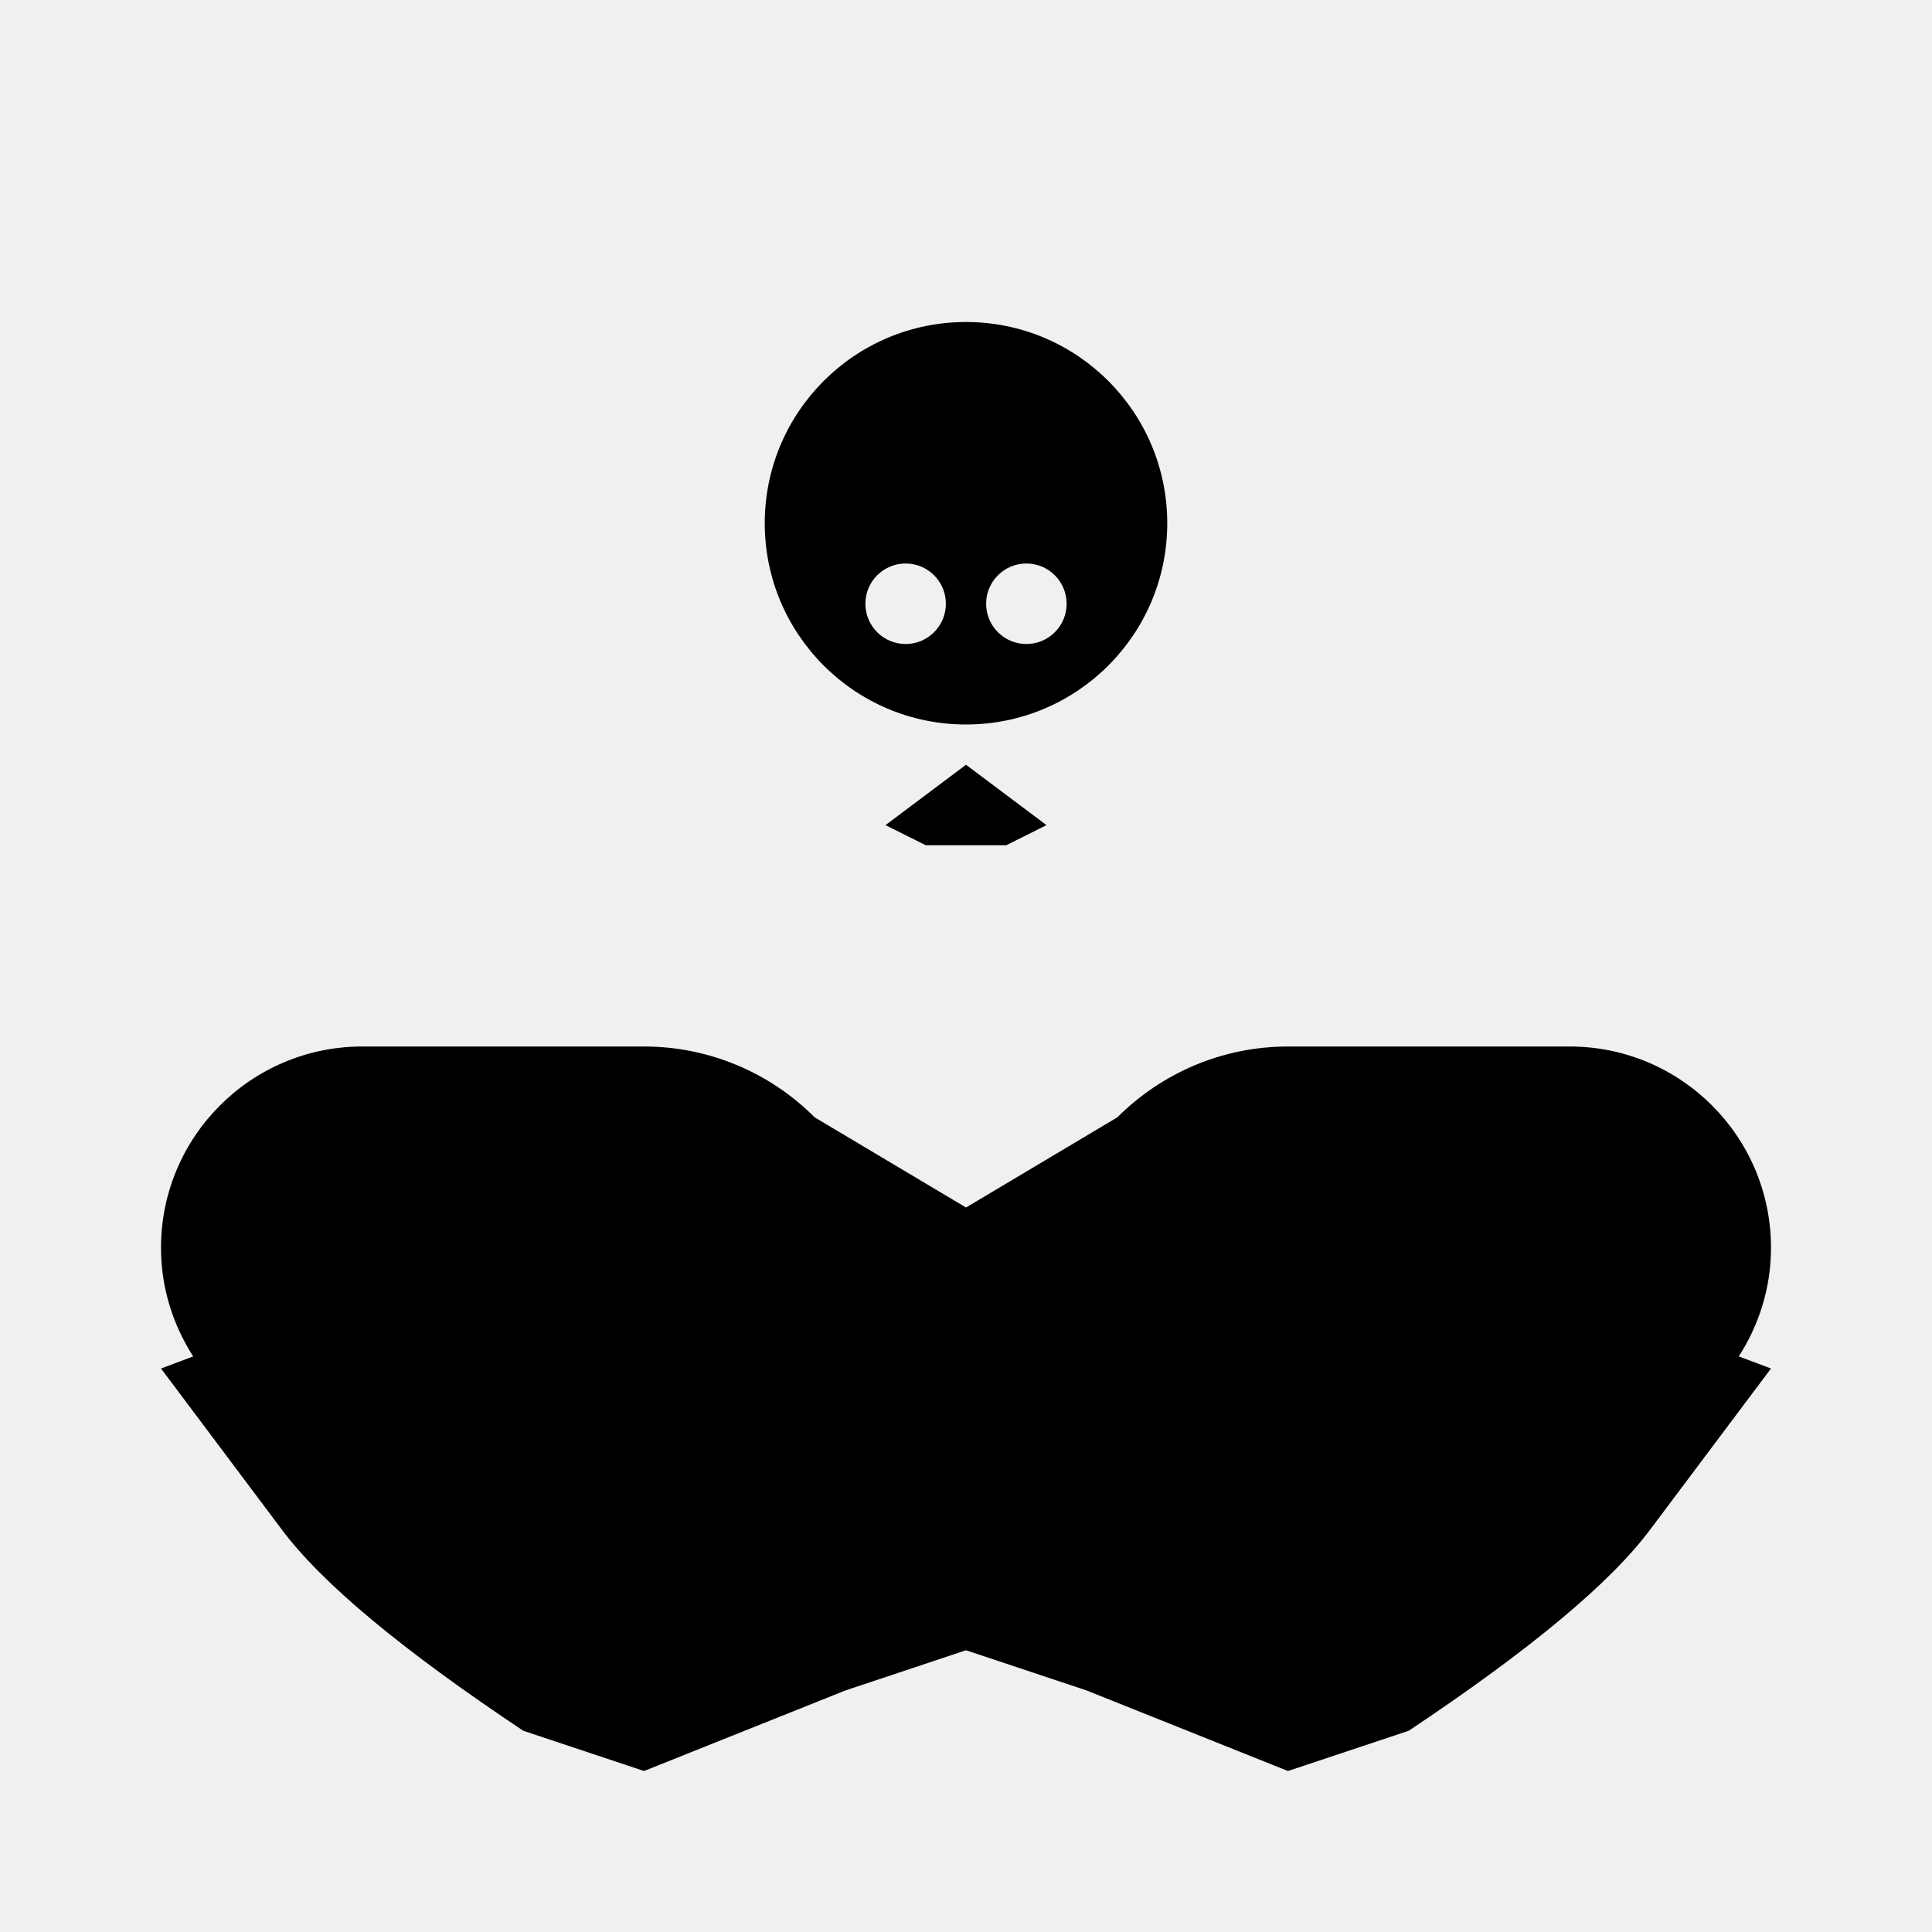
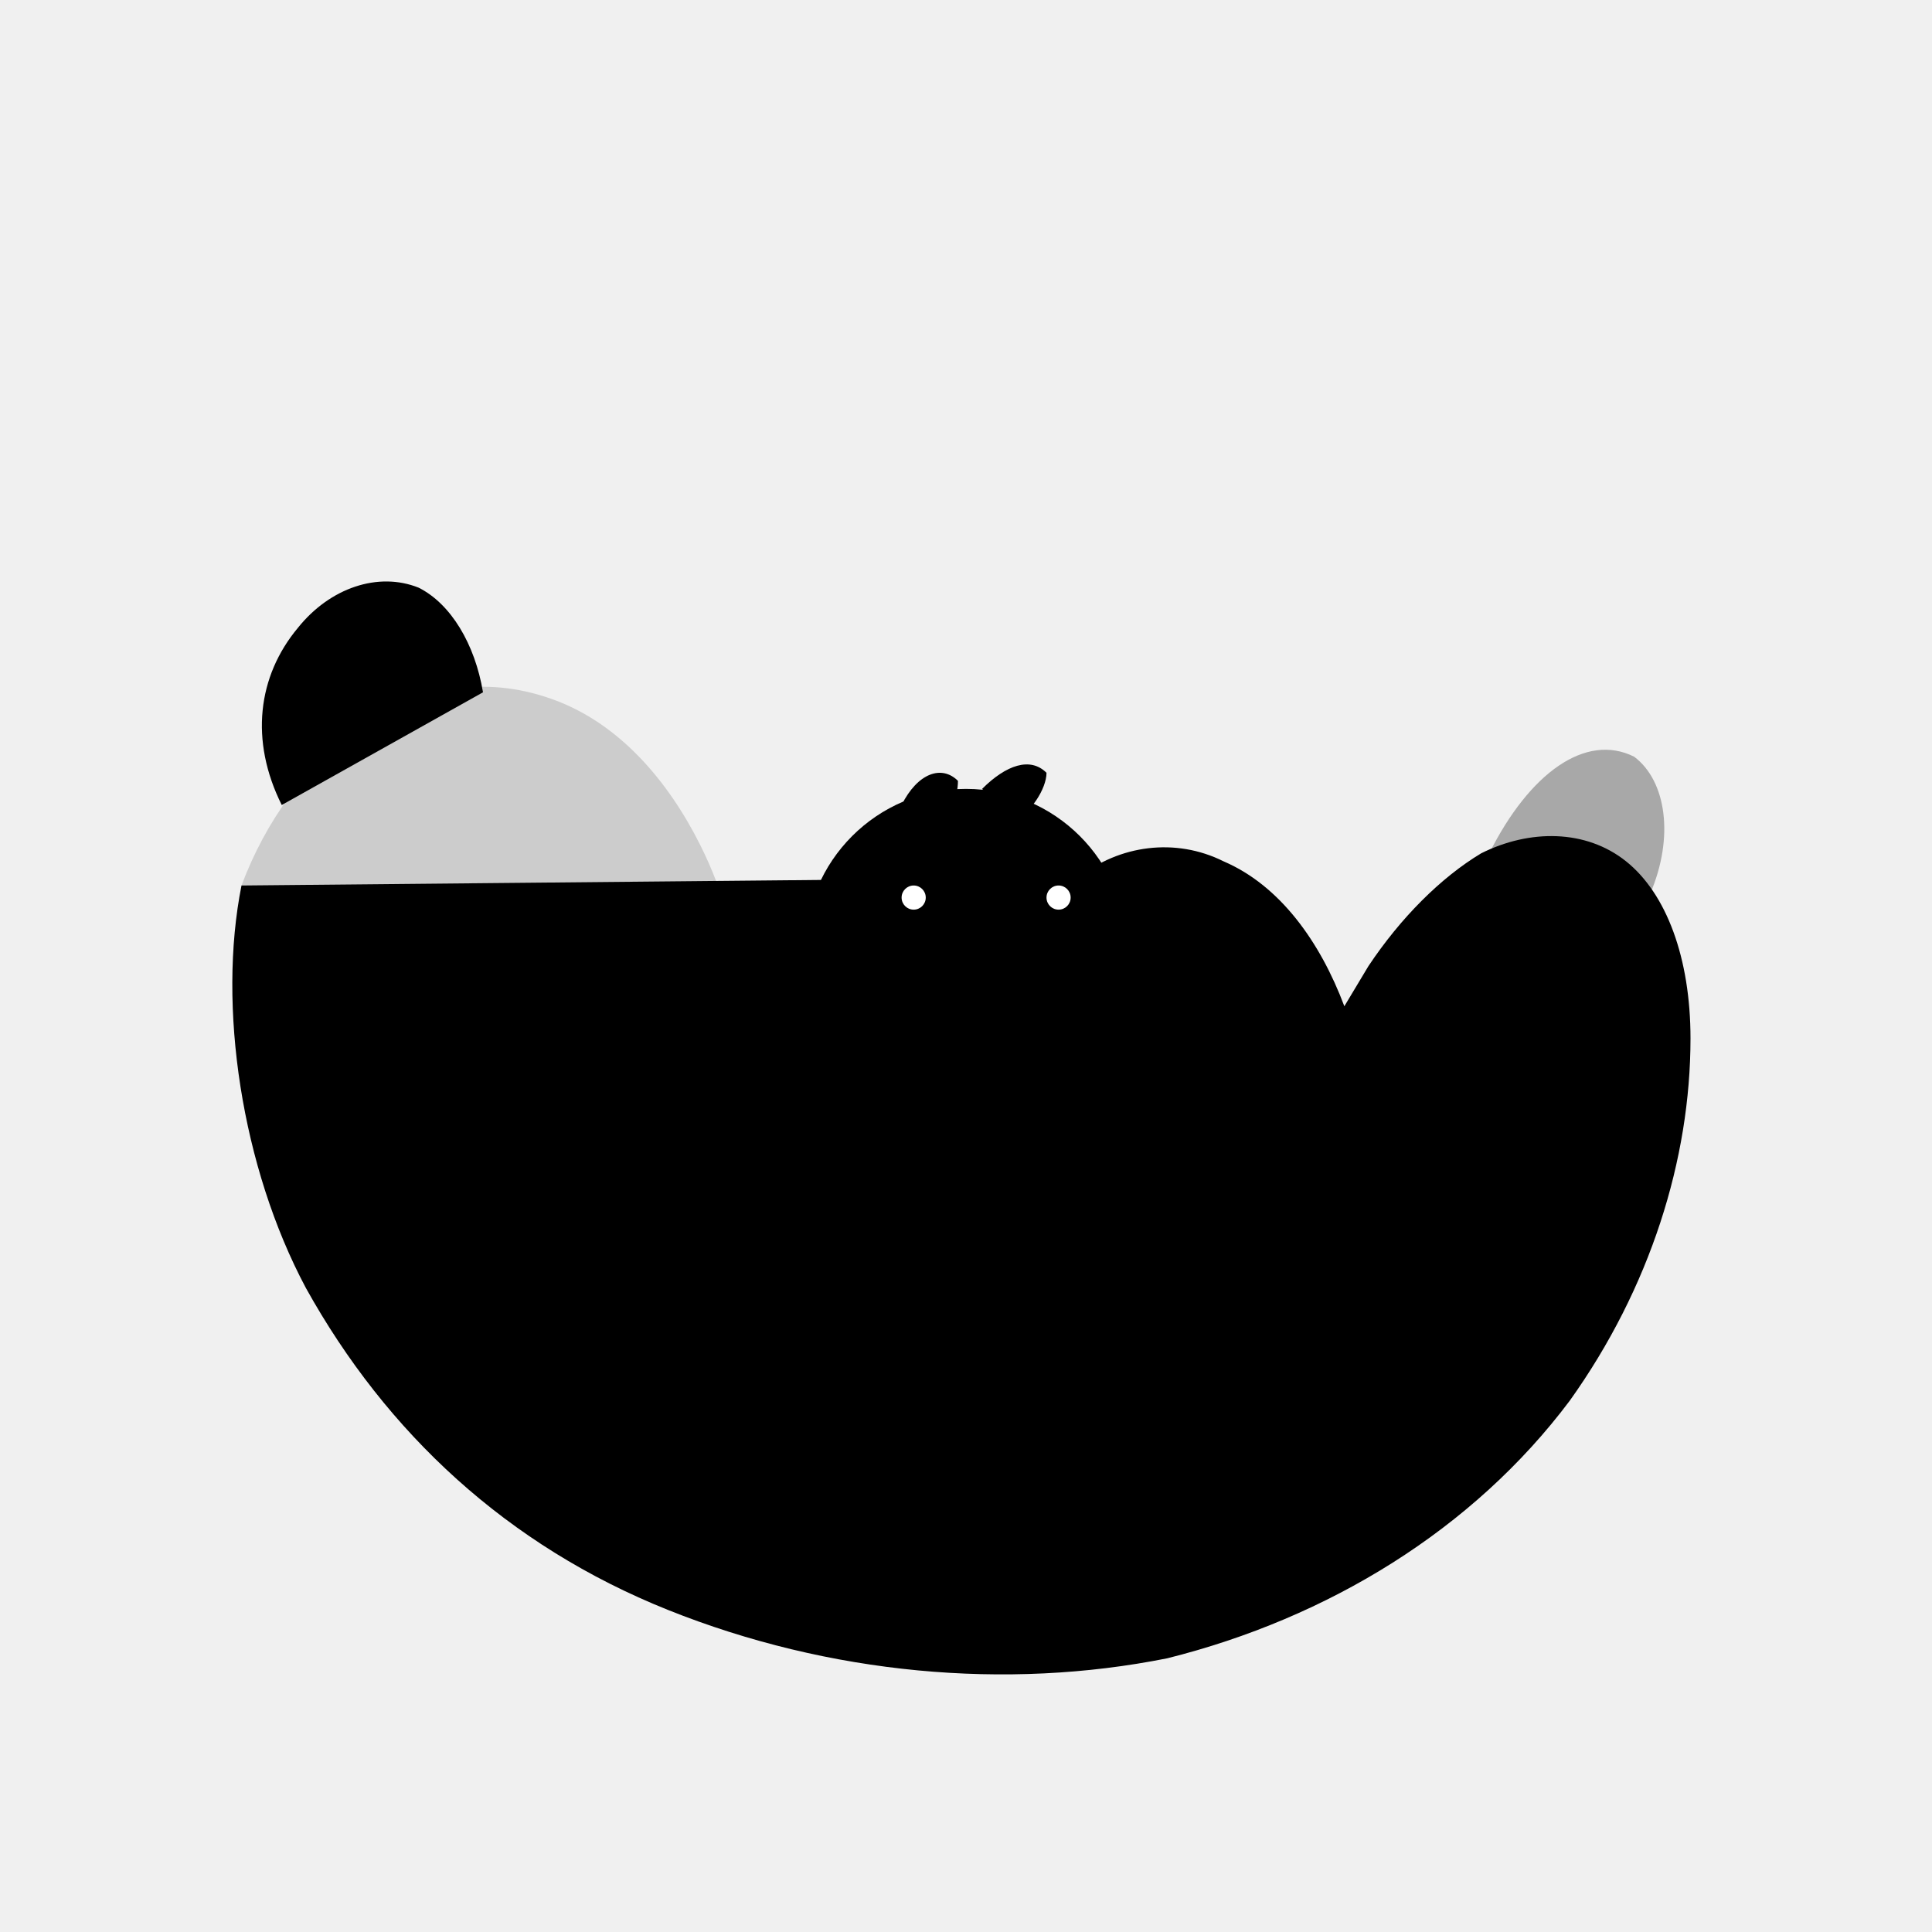
<svg xmlns="http://www.w3.org/2000/svg" viewBox="0 0 24 24" fill="currentColor">
-   <path d="M12 4a2.5 2.5 0 0 0-2.5 2.5A2.5 2.5 0 0 0 12 9a2.5 2.5 0 0 0 2.5-2.5A2.5 2.5 0 0 0 12 4zm-.75 3a.5.5 0 1 1 0 1 .5.5 0 0 1 0-1zm1.5 0a.5.5 0 1 1 0 1 .5.5 0 0 1 0-1zM12 9.5l1 .75-.5.25H12h-.5l-.5-.25zM4.5 13C3.12 13 2 14.12 2 15.5c0 .5.15.96.4 1.35L2 17l1.5 2c.5.67 1.5 1.5 3 2.5L8 22l2.5-1 1.5-.5 1.5.5 2.5 1 1.5-.5c1.5-1 2.5-1.83 3-2.5L22 17l-.4-.15c.25-.39.4-.85.4-1.35 0-1.38-1.12-2.5-2.5-2.5H16c-.83 0-1.58.34-2.12.88L12 15l-1.88-1.12A2.99 2.99 0 0 0 8 13z" />
+   <path d="M3 11c-0.3 1.5 0 3.5 0.8 5 1 1.8 2.5 3.2 4.5 4 2 0.8 4.2 1 6.2 0.6 2-0.5 3.8-1.6 5-3.2 1-1.4 1.5-3 1.5-4.5 0-1-0.3-1.8-0.8-2.2-0.5-0.4-1.2-0.4-1.8-0.1-0.5 0.3-1 0.8-1.4 1.4l-0.3 0.5c-0.3-0.8-0.8-1.5-1.5-1.8-0.6-0.3-1.3-0.2-1.8 0.2" />
+   <path d="M3 11c0.3-0.8 0.8-1.5 1.5-2 0.8-0.5 1.6-0.6 2.4-0.3 0.8 0.3 1.4 1 1.8 1.8 0.3 0.6 0.5 1.3 0.5 2" opacity="0.15" />
+   <path d="M3.5 10c-0.4-0.8-0.3-1.6 0.2-2.2 0.4-0.5 1-0.7 1.5-0.5 0.4 0.2 0.7 0.7 0.8 1.3" />
+   <path d="M18.5 10.6c0.5-1 1.2-1.5 1.8-1.2 0.4 0.3 0.5 1 0.2 1.7" opacity="0.3" />
+   <ellipse cx="11.5" cy="14.8" rx="2.5" ry="2.3" />
+   <ellipse cx="11.5" cy="15.4" rx="1.8" ry="1.2" opacity="0.1" />
+   <circle cx="12" cy="11.8" r="2" />
+   <ellipse cx="11.7" cy="13" rx="1.5" ry="1" />
+   <circle cx="11.2" cy="11.3" r="0.5" />
+   <circle cx="11.35" cy="11.15" r="0.15" fill="white" />
+   <circle cx="13" cy="11.3" r="0.5" />
+   <circle cx="13.15" cy="11.15" r="0.15" fill="white" />
+   <path d="M13.5 12l0.7 0.2-0.5 0.35z" />
+   <path d="M11.2 10c0.2-0.4 0.5-0.5 0.7-0.3 0 0.2-0.1 0.5-0.3 0.6" />
+   <path d="M12.2 9.8c0.3-0.3 0.6-0.4 0.8-0.2 0 0.2-0.2 0.5-0.4 0.6" />
+   <line x1="10.5" y1="16.8" x2="10" y2="18" stroke="currentColor" stroke-width="0.5" stroke-linecap="round" />
+   <line x1="12.3" y1="16.8" x2="12.7" y2="18" stroke="currentColor" stroke-width="0.5" stroke-linecap="round" />
</svg>
